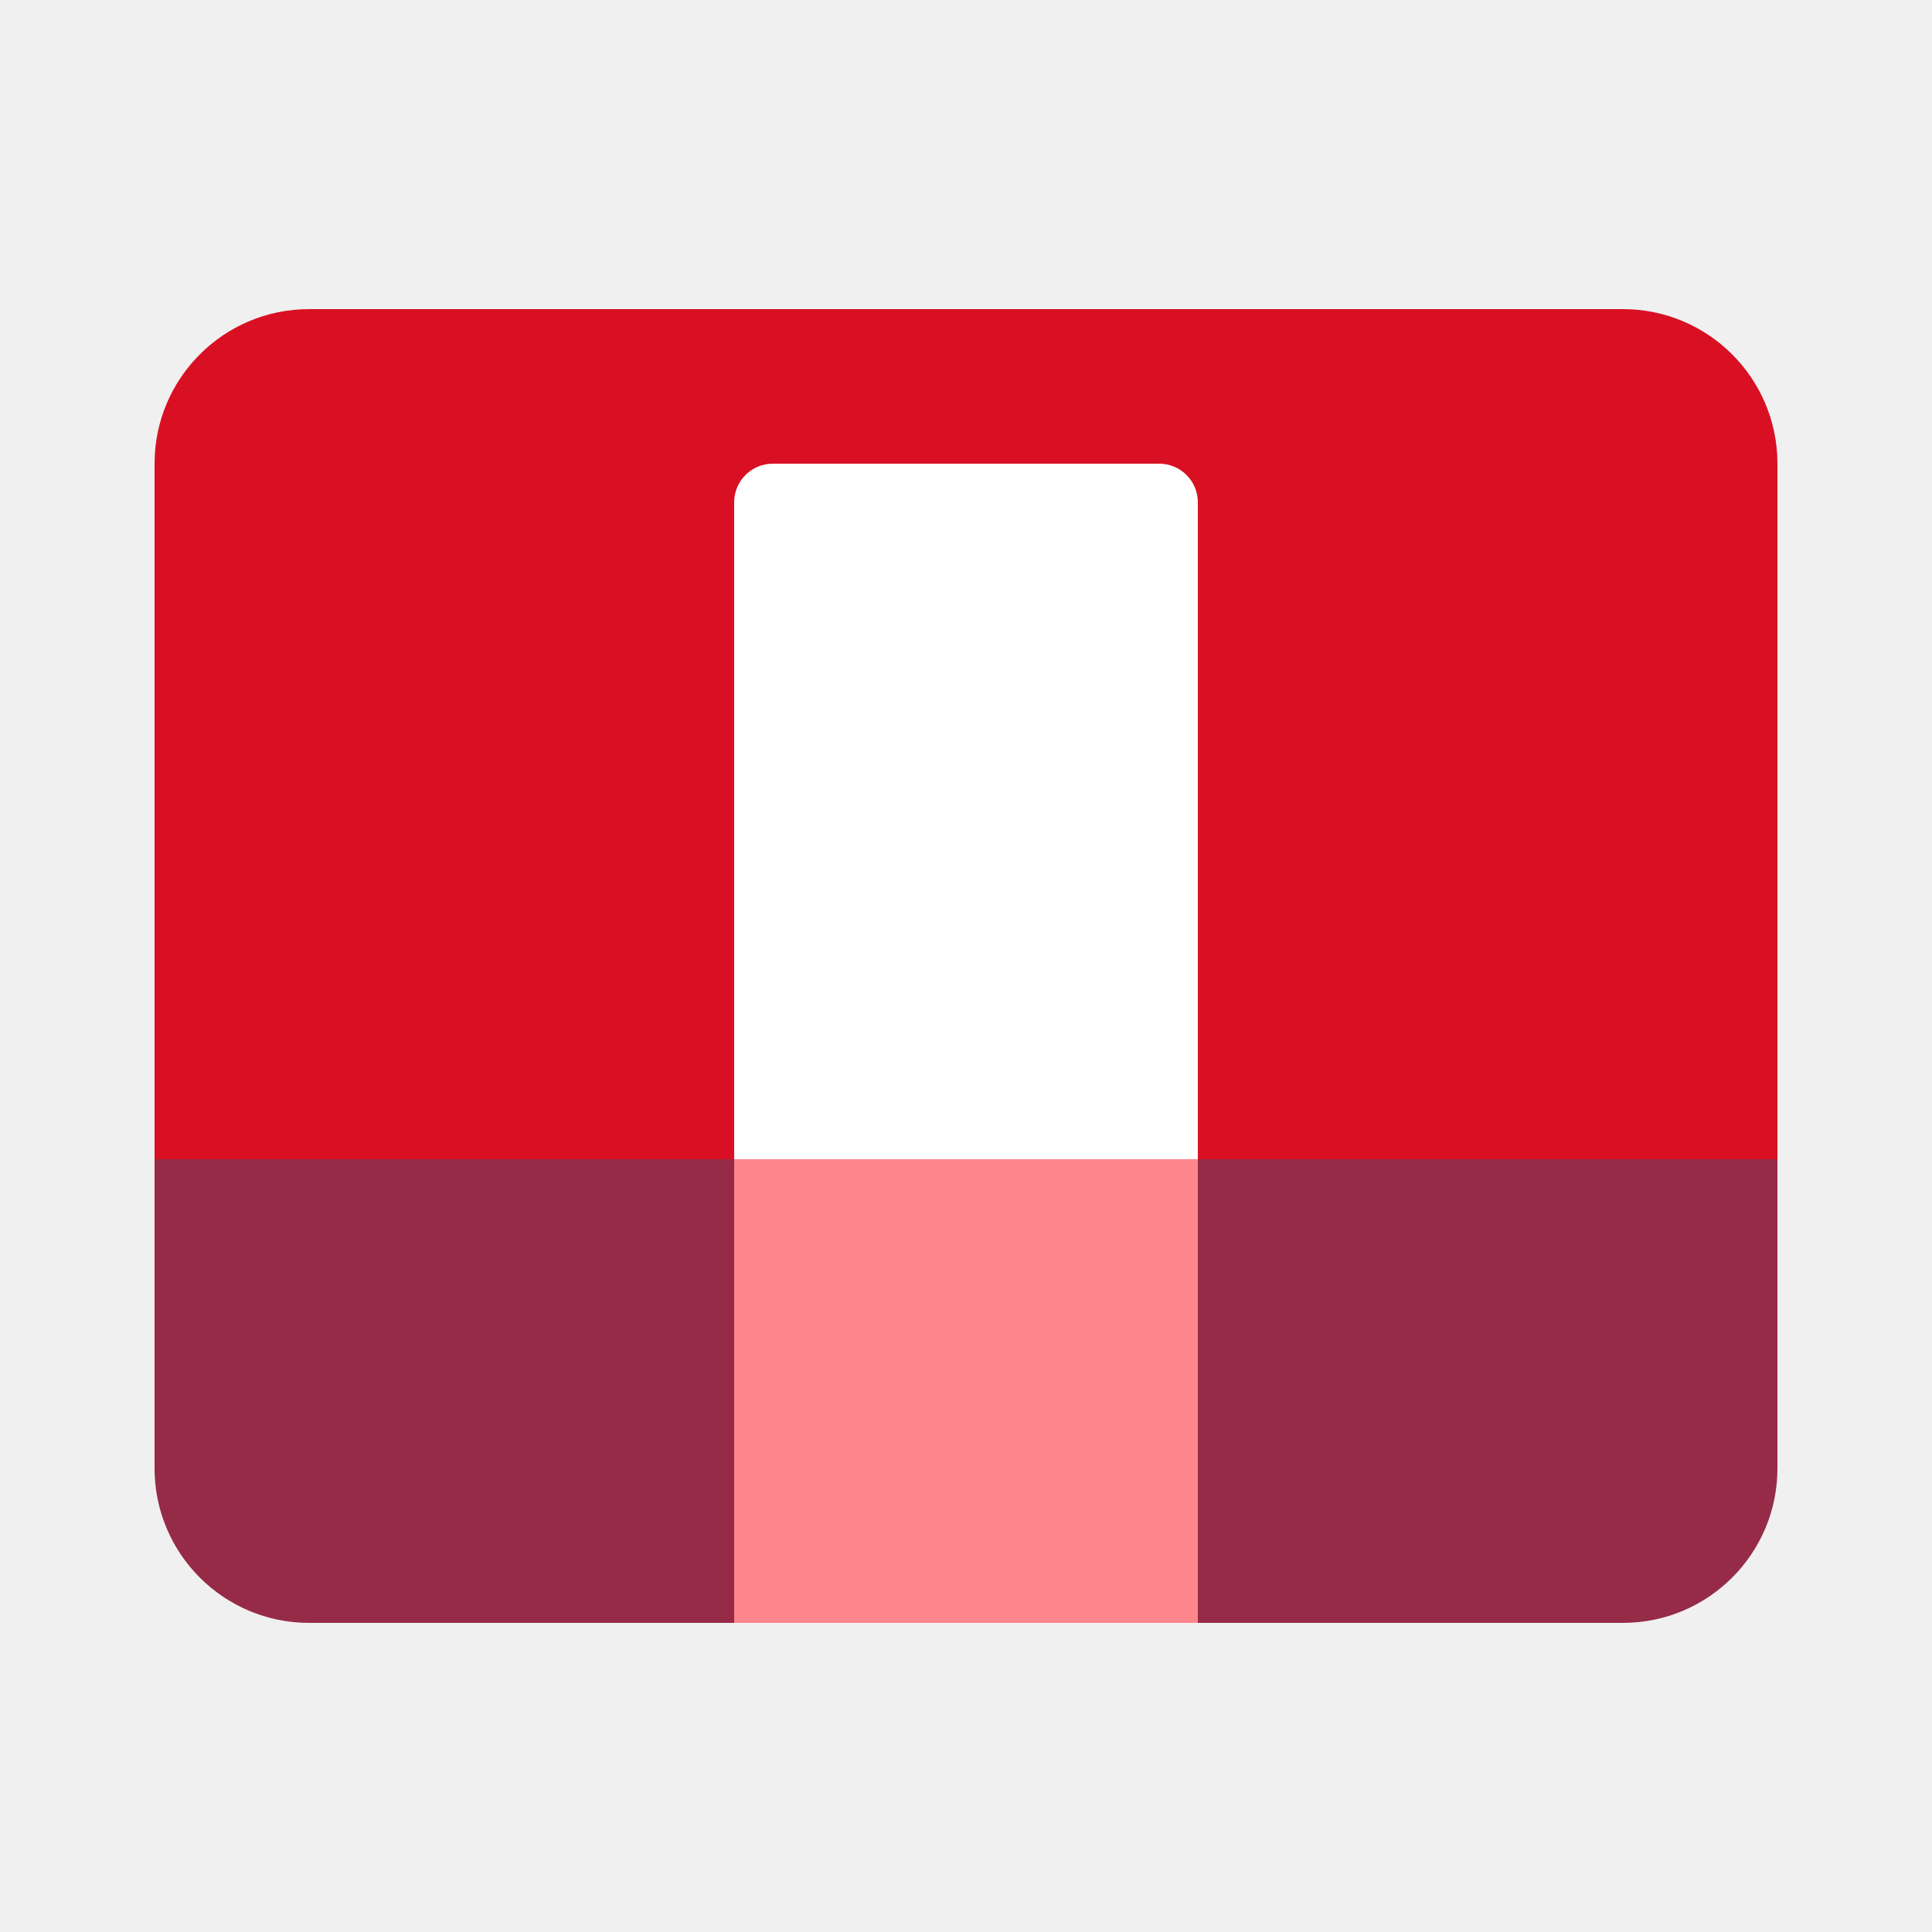
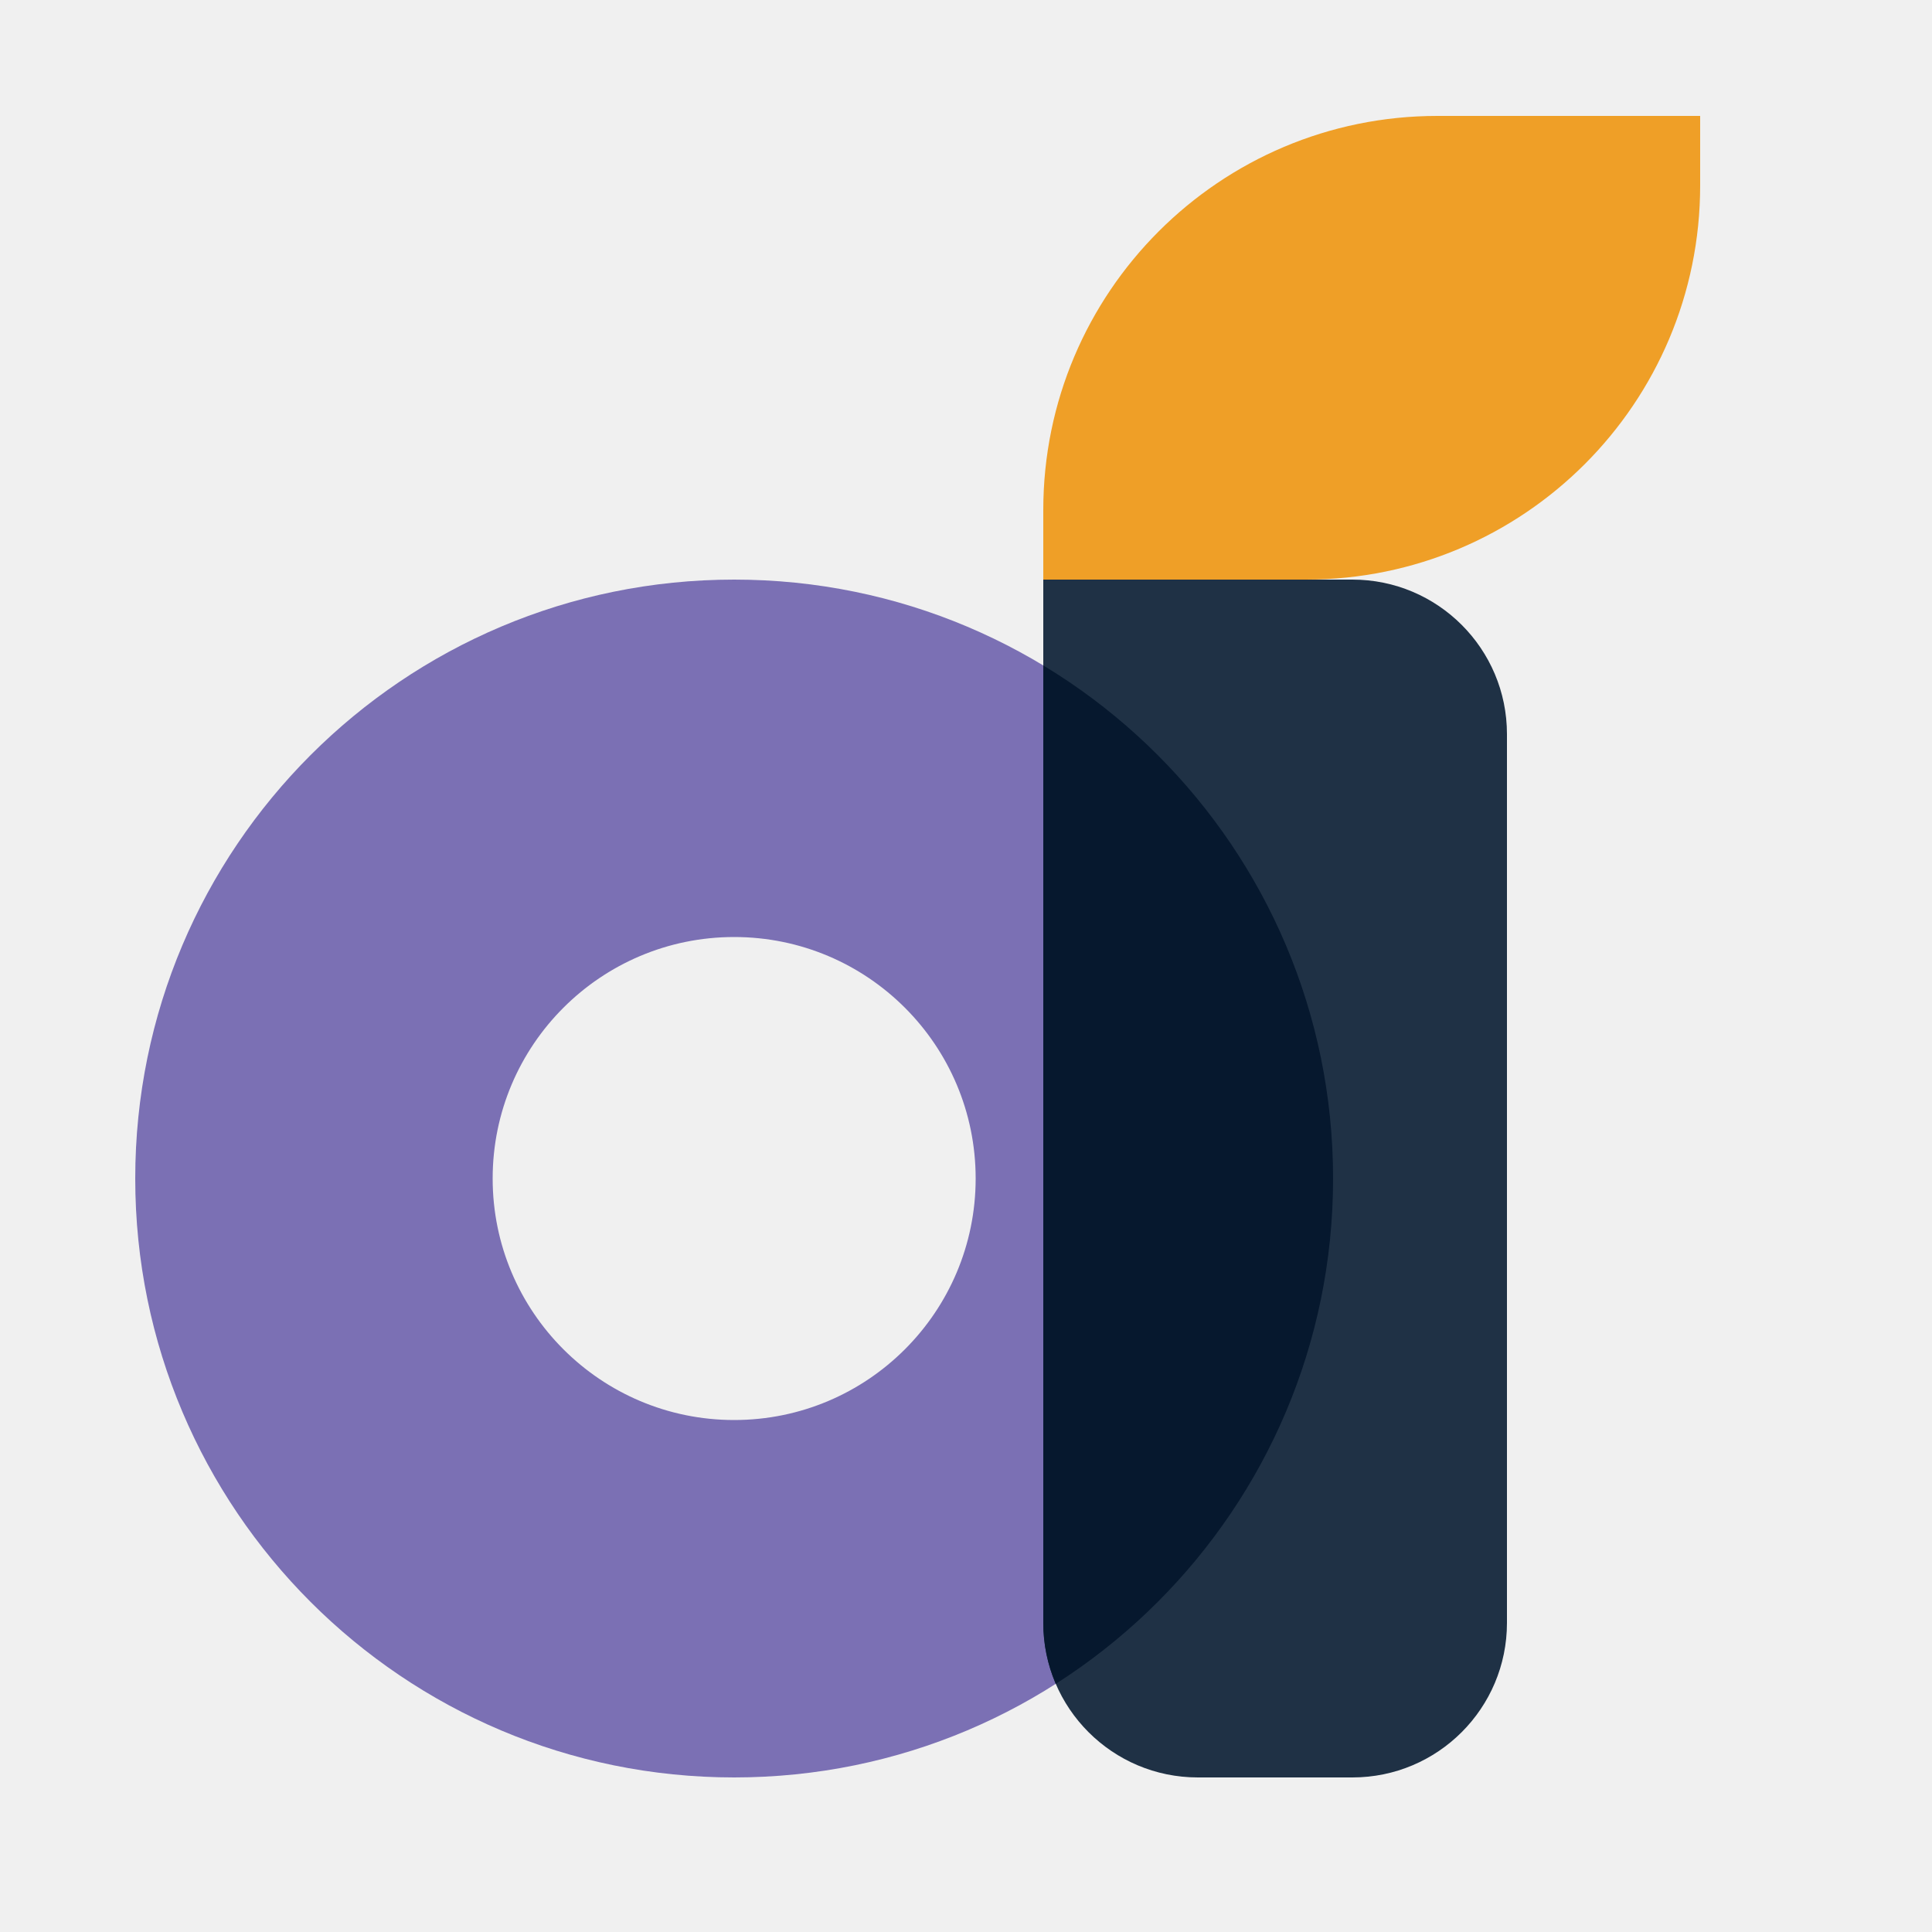
<svg xmlns="http://www.w3.org/2000/svg" width="50" height="50" viewBox="0 0 50 50">
-   <path d="M4 12a4 4 0 0 1 4-4h34a4 4 0 0 1 4 4v22H4V12Z" fill="#D91023" />
-   <path d="M19 13a1 1 0 0 1 1-1h10a1 1 0 0 1 1 1v21H19V13Z" fill="#fff" />
-   <path d="M4 30h42v8a4 4 0 0 1-4 4H8a4 4 0 0 1-4-4v-8Z" fill="#962B48" />
-   <path d="M19 30h12v12H19z" fill="#FC868B" />
+   <defs>
+     <clipPath id="alta_ring">
+       <path d="M3.5 30.5a15.5 15.5 0 1 0 31 0a15.5 15.5 0 1 0 -31 0ZM12.75 30.5a6.25 6.25 0 1 0 12.5 0a6.25 6.25 0 1 0 -12.5 0Z" clip-rule="evenodd" />
+     </clipPath>
+   </defs>
+   <path d="M3.5 30.5a15.5 15.5 0 1 0 31 0a15.5 15.5 0 1 0 -31 0ZM12.75 30.5a6.25 6.25 0 1 0 12.5 0a6.25 6.25 0 1 0 -12.5 0Z" fill="#7B70B4" fill-rule="evenodd" />
+   <path d="M27 15H35a4 4 0 0 1 4 4V42a4 4 0 0 1 -4 4H31a4 4 0 0 1 -4 -4V15Z" fill="#1F3145" />
+   <path d="M27 15H35a4 4 0 0 1 4 4V42a4 4 0 0 1 -4 4H31a4 4 0 0 1 -4 -4V15Z" fill="#06182E" clip-path="url(#alta_ring)" />
+   <path d="M27 15V13.2A10.2 10.2 0 0 1 37.2 3H44V4.8A10.2 10.2 0 0 1 33.8 15Z" fill="#EF9F27" />
</svg>
